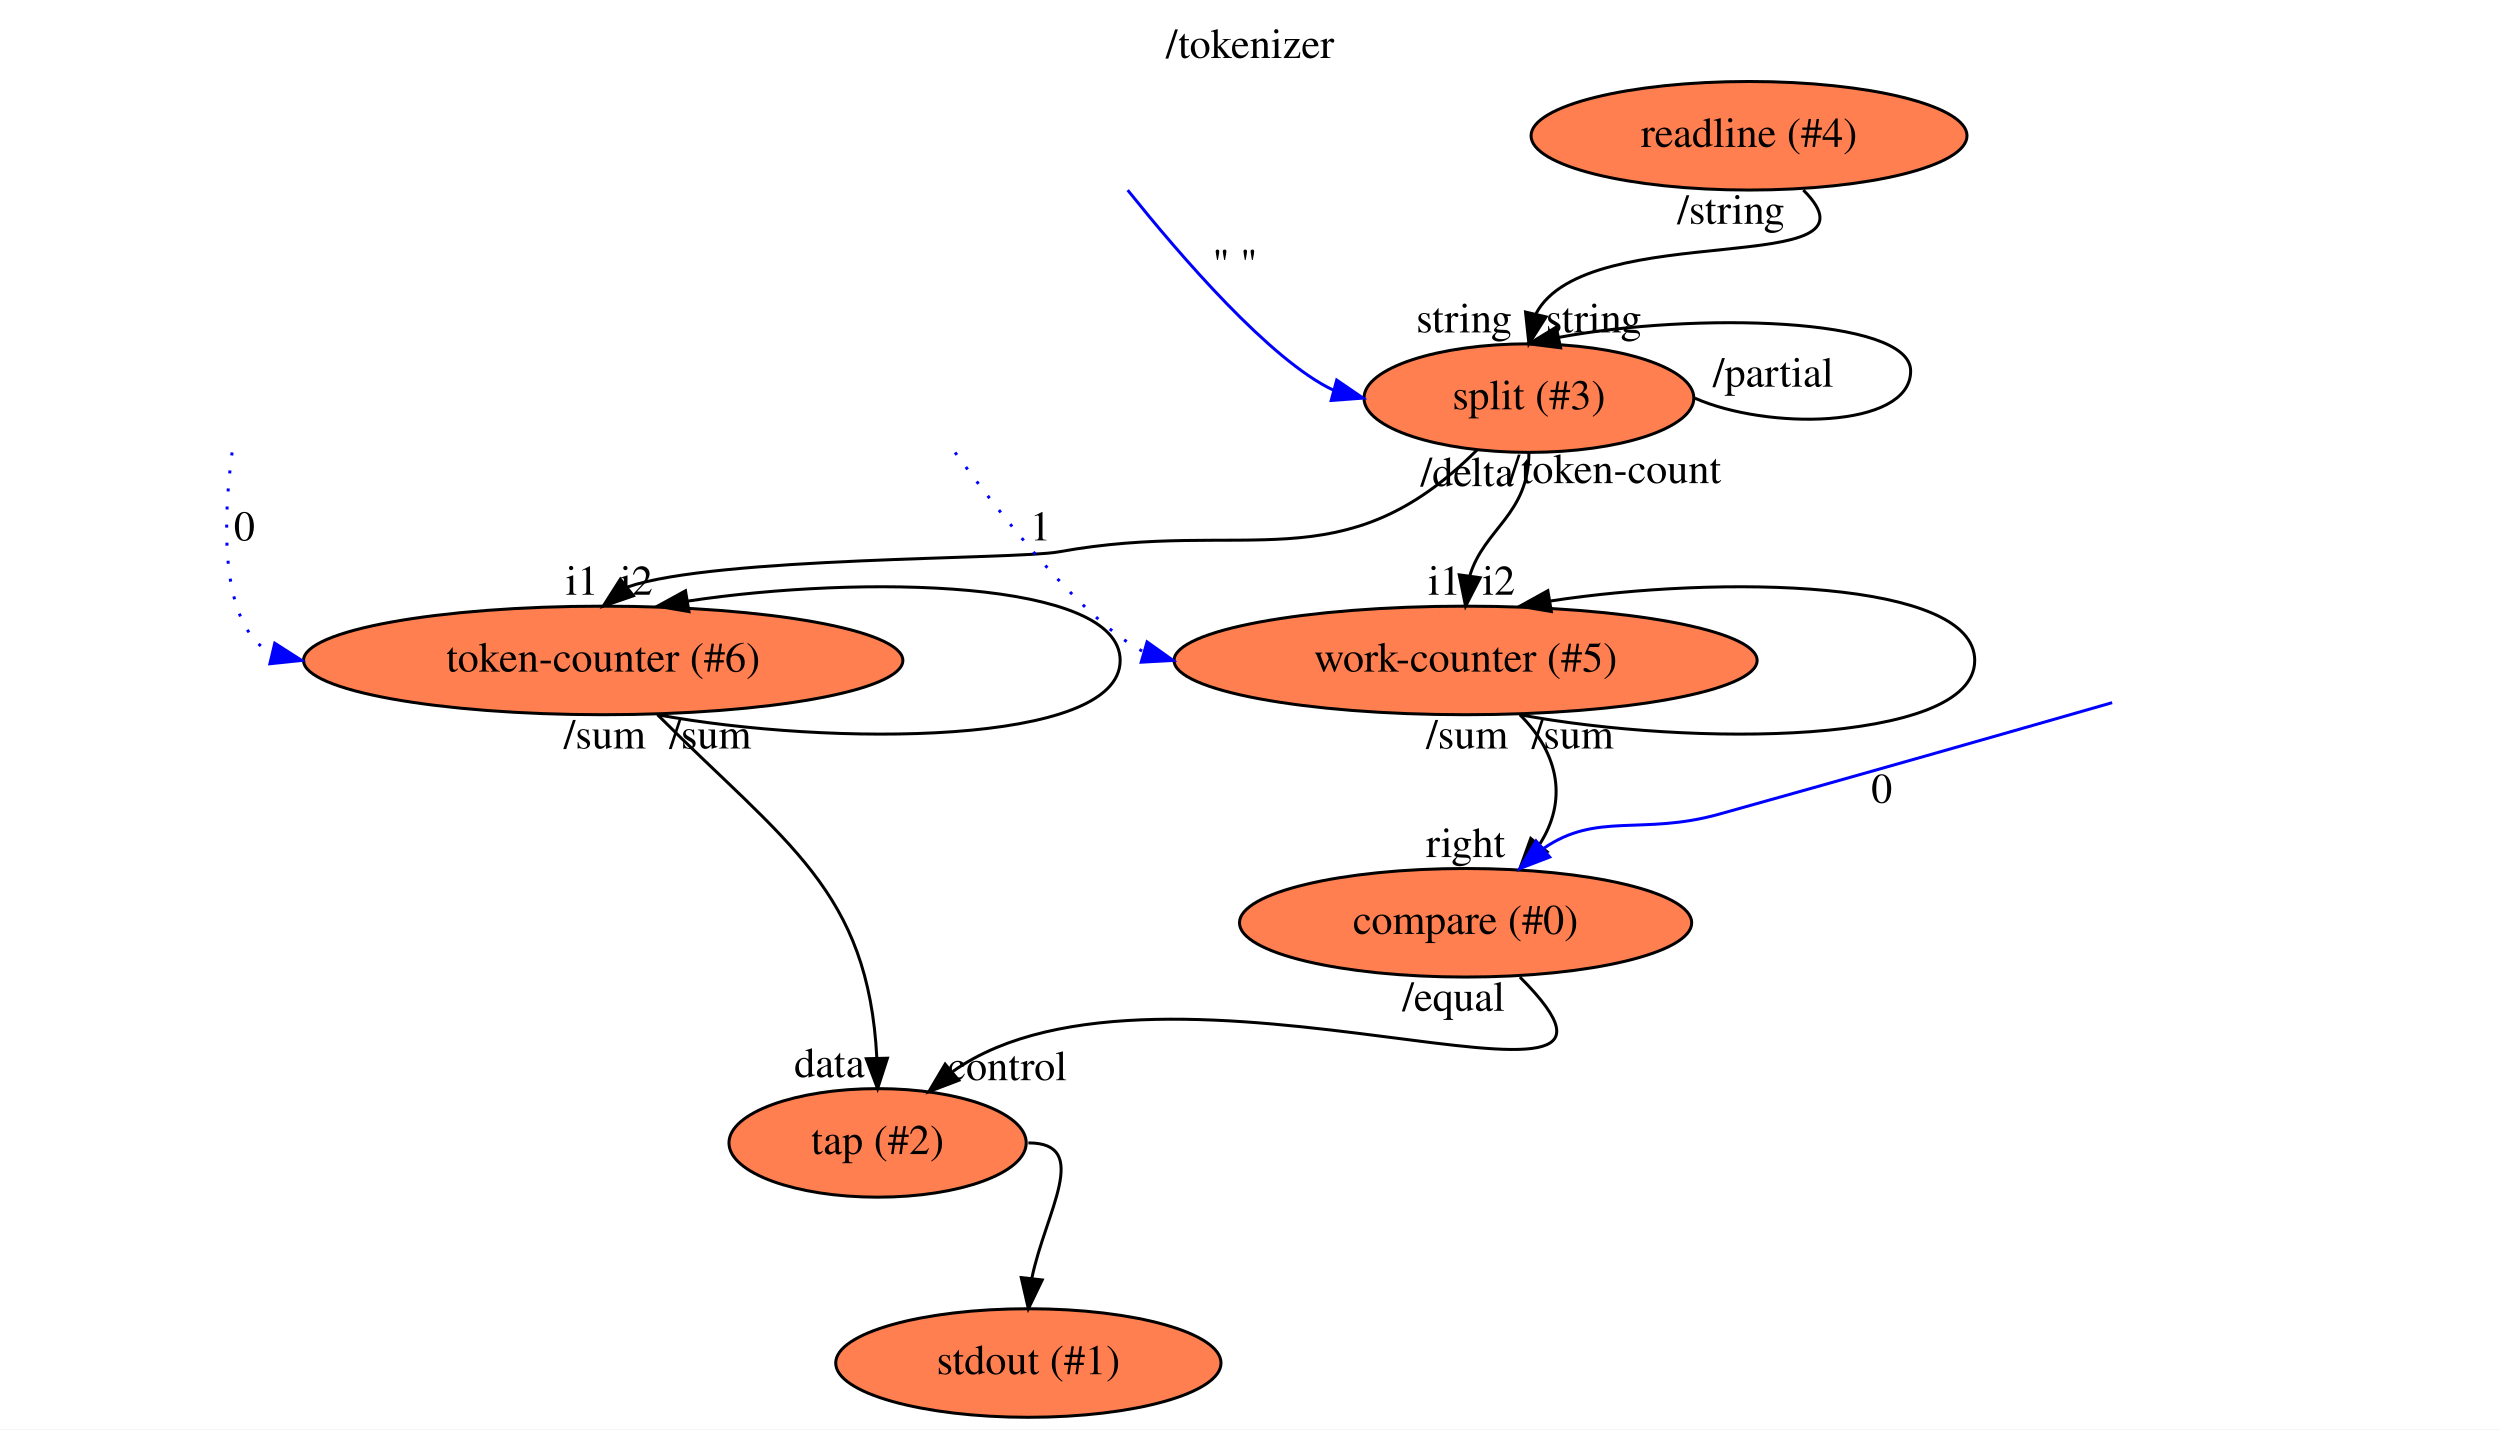
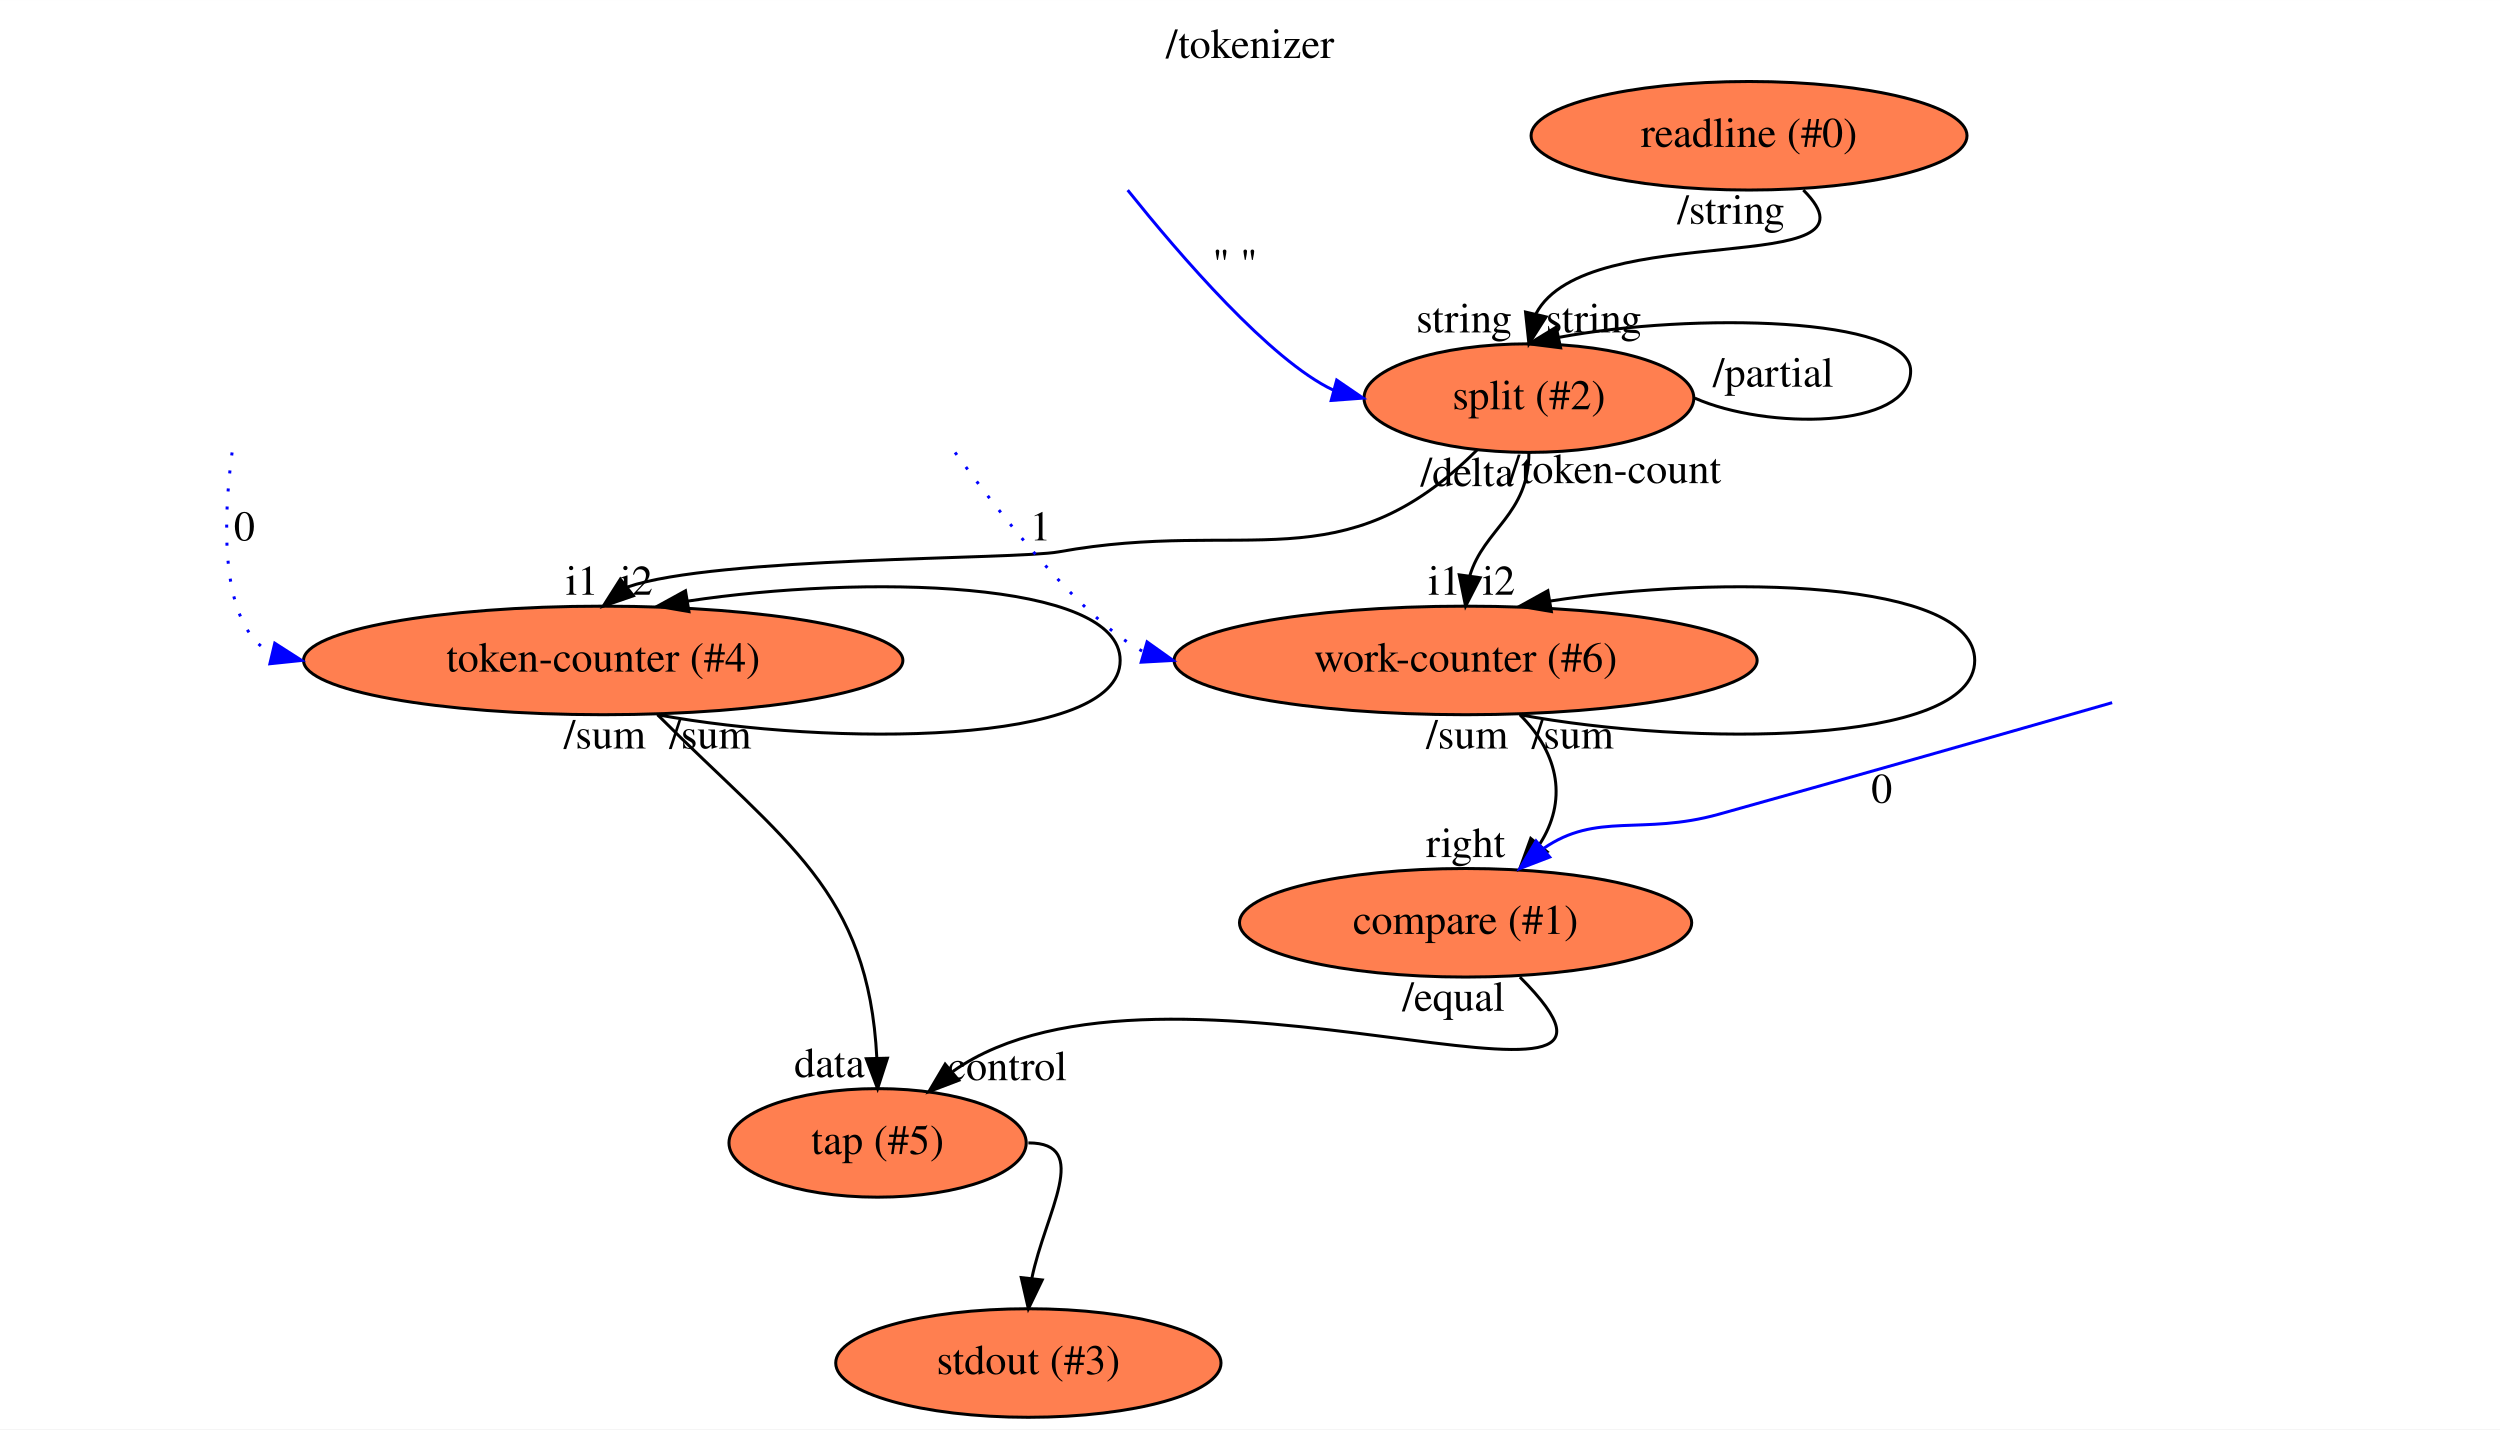
<svg xmlns="http://www.w3.org/2000/svg" xmlns:xlink="http://www.w3.org/1999/xlink" width="829pt" height="474pt" viewBox="0.00 0.00 829.09 474.00">
  <g id="graph0" class="graph" transform="scale(1 1) rotate(0) translate(4 470)">
    <polygon fill="#ffffff" stroke="transparent" points="-4,4 -4,-470 825.087,-470 825.087,4 -4,4" />
    <text text-anchor="middle" x="410.543" y="-450.8" font-family="Times,serif" font-size="14.00" fill="#000000">/tokenizer</text>
    <g id="node1" class="node">
      <g id="a_node1">
-         <a xlink:href="file:///home/travis/build/andrewdavidmackenzie/flow/flowr/src/lib/flowruntime/stdio/readline.html" xlink:title="readline (#4)">
+         <a xlink:href="file:///home/travis/build/andrewdavidmackenzie/flow/flowr/src/lib/flowruntime/stdio/readline.html" xlink:title="readline (#0)">
          <ellipse fill="#ff7f50" stroke="#000000" cx="576.043" cy="-425" rx="72.287" ry="18" />
-           <text text-anchor="middle" x="576.043" y="-421.3" font-family="Times,serif" font-size="14.00" fill="#000000">readline (#4)</text>
+           <text text-anchor="middle" x="576.043" y="-421.3" font-family="Times,serif" font-size="14.00" fill="#000000">readline (#0)</text>
        </a>
      </g>
    </g>
    <g id="node2" class="node">
      <g id="a_node2">
-         <a xlink:href="file:///home/travis/build/andrewdavidmackenzie/flow/flowstdlib/data/split/split.html" xlink:title="split (#3)">
+         <a xlink:href="file:///home/travis/build/andrewdavidmackenzie/flow/flowstdlib/data/split/split.html" xlink:title="split (#2)">
          <ellipse fill="#ff7f50" stroke="#000000" cx="503.043" cy="-338" rx="54.691" ry="18" />
-           <text text-anchor="middle" x="503.043" y="-334.3" font-family="Times,serif" font-size="14.00" fill="#000000">split (#3)</text>
+           <text text-anchor="middle" x="503.043" y="-334.3" font-family="Times,serif" font-size="14.00" fill="#000000">split (#2)</text>
        </a>
      </g>
    </g>
    <g id="edge1" class="edge">
      <path fill="none" stroke="#000000" d="M594.043,-407C624.138,-376.906 522.298,-398.155 505.387,-365.98" />
      <polygon fill="#000000" stroke="#000000" points="508.737,-364.935 503.043,-356 501.923,-366.535 508.737,-364.935" />
      <text text-anchor="middle" x="481.543" y="-359.8" font-family="Times,serif" font-size="14.00" fill="#000000">string</text>
      <text text-anchor="middle" x="570.043" y="-395.8" font-family="Times,serif" font-size="14.00" fill="#000000">/string</text>
    </g>
    <g id="edge3" class="edge">
      <path fill="none" stroke="#000000" d="M558.043,-338C581.638,-327.5 629.638,-327.5 629.638,-347 629.638,-365.053 557.304,-366.393 513.085,-358.161" />
      <polygon fill="#000000" stroke="#000000" points="513.556,-354.682 503.043,-356 512.083,-361.525 513.556,-354.682" />
      <text text-anchor="middle" x="524.543" y="-359.8" font-family="Times,serif" font-size="14.00" fill="#000000">string</text>
      <text text-anchor="middle" x="584.043" y="-341.8" font-family="Times,serif" font-size="14.00" fill="#000000">/partial</text>
    </g>
    <g id="node4" class="node">
      <g id="a_node4">
-         <a xlink:href="file:///home/travis/build/andrewdavidmackenzie/flow/flowstdlib/math/add/add.html" xlink:title="work-counter (#5)">
+         <a xlink:href="file:///home/travis/build/andrewdavidmackenzie/flow/flowstdlib/math/add/add.html" xlink:title="work-counter (#6)">
          <ellipse fill="#ff7f50" stroke="#000000" cx="482.043" cy="-251" rx="96.683" ry="18" />
-           <text text-anchor="middle" x="482.043" y="-247.3" font-family="Times,serif" font-size="14.00" fill="#000000">work-counter (#5)</text>
+           <text text-anchor="middle" x="482.043" y="-247.3" font-family="Times,serif" font-size="14.00" fill="#000000">work-counter (#6)</text>
        </a>
      </g>
    </g>
    <g id="edge4" class="edge">
      <path fill="none" stroke="#000000" d="M503.043,-320C503.043,-299.317 488.093,-294.68 483.421,-279.012" />
      <polygon fill="#000000" stroke="#000000" points="486.874,-278.429 482.043,-269 479.939,-279.384 486.874,-278.429" />
      <text text-anchor="middle" x="475.043" y="-272.8" font-family="Times,serif" font-size="14.00" fill="#000000">i1</text>
      <text text-anchor="middle" x="482.543" y="-308.8" font-family="Times,serif" font-size="14.00" fill="#000000">/delta</text>
    </g>
    <g id="node5" class="node">
      <g id="a_node5">
-         <a xlink:href="file:///home/travis/build/andrewdavidmackenzie/flow/flowstdlib/math/add/add.html" xlink:title="token-counter (#6)">
+         <a xlink:href="file:///home/travis/build/andrewdavidmackenzie/flow/flowstdlib/math/add/add.html" xlink:title="token-counter (#4)">
          <ellipse fill="#ff7f50" stroke="#000000" cx="196.043" cy="-251" rx="99.382" ry="18" />
-           <text text-anchor="middle" x="196.043" y="-247.3" font-family="Times,serif" font-size="14.00" fill="#000000">token-counter (#6)</text>
+           <text text-anchor="middle" x="196.043" y="-247.3" font-family="Times,serif" font-size="14.00" fill="#000000">token-counter (#4)</text>
        </a>
      </g>
    </g>
    <g id="edge5" class="edge">
      <path fill="none" stroke="#000000" d="M486.043,-321C441.072,-276.029 409.623,-298.34 347.043,-287 332.885,-284.434 233.341,-285.438 204.101,-275.359" />
      <polygon fill="#000000" stroke="#000000" points="206.061,-272.447 196.043,-269 201.725,-277.942 206.061,-272.447" />
      <text text-anchor="middle" x="189.043" y="-272.8" font-family="Times,serif" font-size="14.00" fill="#000000">i1</text>
      <text text-anchor="middle" x="531.543" y="-309.8" font-family="Times,serif" font-size="14.00" fill="#000000">/token-count</text>
    </g>
    <g id="edge2" class="edge">
      <path fill="none" stroke="#0000ff" d="M369.983,-406.974C387.366,-385.273 417.323,-350.514 438.119,-340.674" />
      <polygon fill="#0000ff" stroke="#0000ff" points="439.298,-343.981 448.043,-338 437.477,-337.222 439.298,-343.981" />
      <text text-anchor="middle" x="405.543" y="-377.8" font-family="Times,serif" font-size="14.00" fill="#000000">" "</text>
    </g>
    <g id="edge7" class="edge">
      <path fill="none" stroke="#000000" d="M500.043,-233C556.324,-222.5 650.885,-222.5 650.885,-251 650.885,-277.886 566.732,-279.409 509.951,-270.68" />
      <polygon fill="#000000" stroke="#000000" points="510.488,-267.221 500.043,-269 509.317,-274.123 510.488,-267.221" />
      <text text-anchor="middle" x="493.043" y="-272.8" font-family="Times,serif" font-size="14.00" fill="#000000">i2</text>
      <text text-anchor="middle" x="482.543" y="-221.8" font-family="Times,serif" font-size="14.00" fill="#000000">/sum</text>
    </g>
    <g id="node7" class="node">
      <g id="a_node7">
-         <a xlink:href="file:///home/travis/build/andrewdavidmackenzie/flow/flowstdlib/math/compare/compare.html" xlink:title="compare (#0)">
+         <a xlink:href="file:///home/travis/build/andrewdavidmackenzie/flow/flowstdlib/math/compare/compare.html" xlink:title="compare (#1)">
          <ellipse fill="#ff7f50" stroke="#000000" cx="482.043" cy="-164" rx="74.987" ry="18" />
-           <text text-anchor="middle" x="482.043" y="-160.3" font-family="Times,serif" font-size="14.00" fill="#000000">compare (#0)</text>
+           <text text-anchor="middle" x="482.043" y="-160.3" font-family="Times,serif" font-size="14.00" fill="#000000">compare (#1)</text>
        </a>
      </g>
    </g>
    <g id="edge8" class="edge">
      <path fill="none" stroke="#000000" d="M500.043,-233C513.442,-219.602 515.64,-204.165 506.638,-190.098" />
      <polygon fill="#000000" stroke="#000000" points="509.072,-187.544 500.043,-182 503.644,-191.964 509.072,-187.544" />
      <text text-anchor="middle" x="482.043" y="-185.8" font-family="Times,serif" font-size="14.00" fill="#000000">right</text>
      <text text-anchor="middle" x="517.543" y="-221.8" font-family="Times,serif" font-size="14.00" fill="#000000">/sum</text>
    </g>
    <g id="edge10" class="edge">
      <path fill="none" stroke="#000000" d="M214.043,-233C271.19,-222.5 367.484,-222.5 367.484,-251 367.484,-277.886 281.79,-279.409 224.106,-270.68" />
      <polygon fill="#000000" stroke="#000000" points="224.483,-267.195 214.043,-269 223.33,-274.099 224.483,-267.195" />
      <text text-anchor="middle" x="207.043" y="-272.8" font-family="Times,serif" font-size="14.00" fill="#000000">i2</text>
      <text text-anchor="middle" x="196.543" y="-221.8" font-family="Times,serif" font-size="14.00" fill="#000000">/sum</text>
    </g>
    <g id="node9" class="node">
      <g id="a_node9">
-         <a xlink:href="file:///home/travis/build/andrewdavidmackenzie/flow/flowstdlib/control/tap/tap.html" xlink:title="tap (#2)">
+         <a xlink:href="file:///home/travis/build/andrewdavidmackenzie/flow/flowstdlib/control/tap/tap.html" xlink:title="tap (#5)">
          <ellipse fill="#ff7f50" stroke="#000000" cx="287.043" cy="-91" rx="49.291" ry="18" />
-           <text text-anchor="middle" x="287.043" y="-87.3" font-family="Times,serif" font-size="14.00" fill="#000000">tap (#2)</text>
+           <text text-anchor="middle" x="287.043" y="-87.3" font-family="Times,serif" font-size="14.00" fill="#000000">tap (#5)</text>
        </a>
      </g>
    </g>
    <g id="edge11" class="edge">
      <path fill="none" stroke="#000000" d="M214.043,-233C256.791,-190.252 283.953,-174.665 286.796,-119.064" />
      <polygon fill="#000000" stroke="#000000" points="290.296,-119.083 287.043,-109 283.298,-118.911 290.296,-119.083" />
      <text text-anchor="middle" x="271.043" y="-112.8" font-family="Times,serif" font-size="14.00" fill="#000000">data</text>
      <text text-anchor="middle" x="231.543" y="-221.8" font-family="Times,serif" font-size="14.00" fill="#000000">/sum</text>
    </g>
    <g id="edge6" class="edge">
      <path fill="none" stroke="#0000ff" stroke-dasharray="1,5" d="M312.735,-319.974C328.518,-298.373 355.768,-263.833 375.343,-253.811" />
      <polygon fill="#0000ff" stroke="#0000ff" points="376.413,-257.145 385.043,-251 374.464,-250.422 376.413,-257.145" />
      <text text-anchor="middle" x="341.043" y="-290.8" font-family="Times,serif" font-size="14.00" fill="#000000">1</text>
    </g>
    <g id="edge14" class="edge">
      <path fill="none" stroke="#000000" d="M500.043,-146C560.336,-85.707 381.705,-164.138 311.983,-114.683" />
      <polygon fill="#000000" stroke="#000000" points="313.948,-111.762 304.043,-108 309.44,-117.118 313.948,-111.762" />
      <text text-anchor="middle" x="330.043" y="-111.8" font-family="Times,serif" font-size="14.00" fill="#000000">control</text>
      <text text-anchor="middle" x="478.043" y="-134.8" font-family="Times,serif" font-size="14.00" fill="#000000">/equal</text>
    </g>
    <g id="edge9" class="edge">
      <path fill="none" stroke="#0000ff" stroke-dasharray="1,5" d="M72.964,-319.974C70.081,-298.074 68.481,-262.876 85.891,-253.409" />
      <polygon fill="#0000ff" stroke="#0000ff" points="87.122,-256.714 96.043,-251 85.505,-249.904 87.122,-256.714" />
      <text text-anchor="middle" x="77.043" y="-290.8" font-family="Times,serif" font-size="14.00" fill="#000000">0</text>
    </g>
    <g id="node10" class="node">
      <g id="a_node10">
-         <a xlink:href="file:///home/travis/build/andrewdavidmackenzie/flow/flowr/src/lib/flowruntime/stdio/stdout.html" xlink:title="stdout (#1)">
+         <a xlink:href="file:///home/travis/build/andrewdavidmackenzie/flow/flowr/src/lib/flowruntime/stdio/stdout.html" xlink:title="stdout (#3)">
          <ellipse fill="#ff7f50" stroke="#000000" cx="337.043" cy="-18" rx="63.889" ry="18" />
-           <text text-anchor="middle" x="337.043" y="-14.3" font-family="Times,serif" font-size="14.00" fill="#000000">stdout (#1)</text>
+           <text text-anchor="middle" x="337.043" y="-14.3" font-family="Times,serif" font-size="14.00" fill="#000000">stdout (#3)</text>
        </a>
      </g>
    </g>
    <g id="edge12" class="edge">
      <path fill="none" stroke="#000000" d="M337.043,-91C358.241,-91 342.674,-68.022 338.165,-45.977" />
      <polygon fill="#000000" stroke="#000000" points="341.639,-45.546 337.043,-36 334.683,-46.328 341.639,-45.546" />
    </g>
    <g id="edge13" class="edge">
      <path fill="none" stroke="#0000ff" d="M696.463,-236.998C660.482,-226.667 610.242,-212.323 566.043,-200 540.417,-192.855 525.566,-200.893 507.851,-188.611" />
      <polygon fill="#0000ff" stroke="#0000ff" points="509.937,-185.791 500.043,-182 505.413,-191.133 509.937,-185.791" />
      <text text-anchor="middle" x="620.043" y="-203.8" font-family="Times,serif" font-size="14.00" fill="#000000">0</text>
    </g>
  </g>
</svg>
